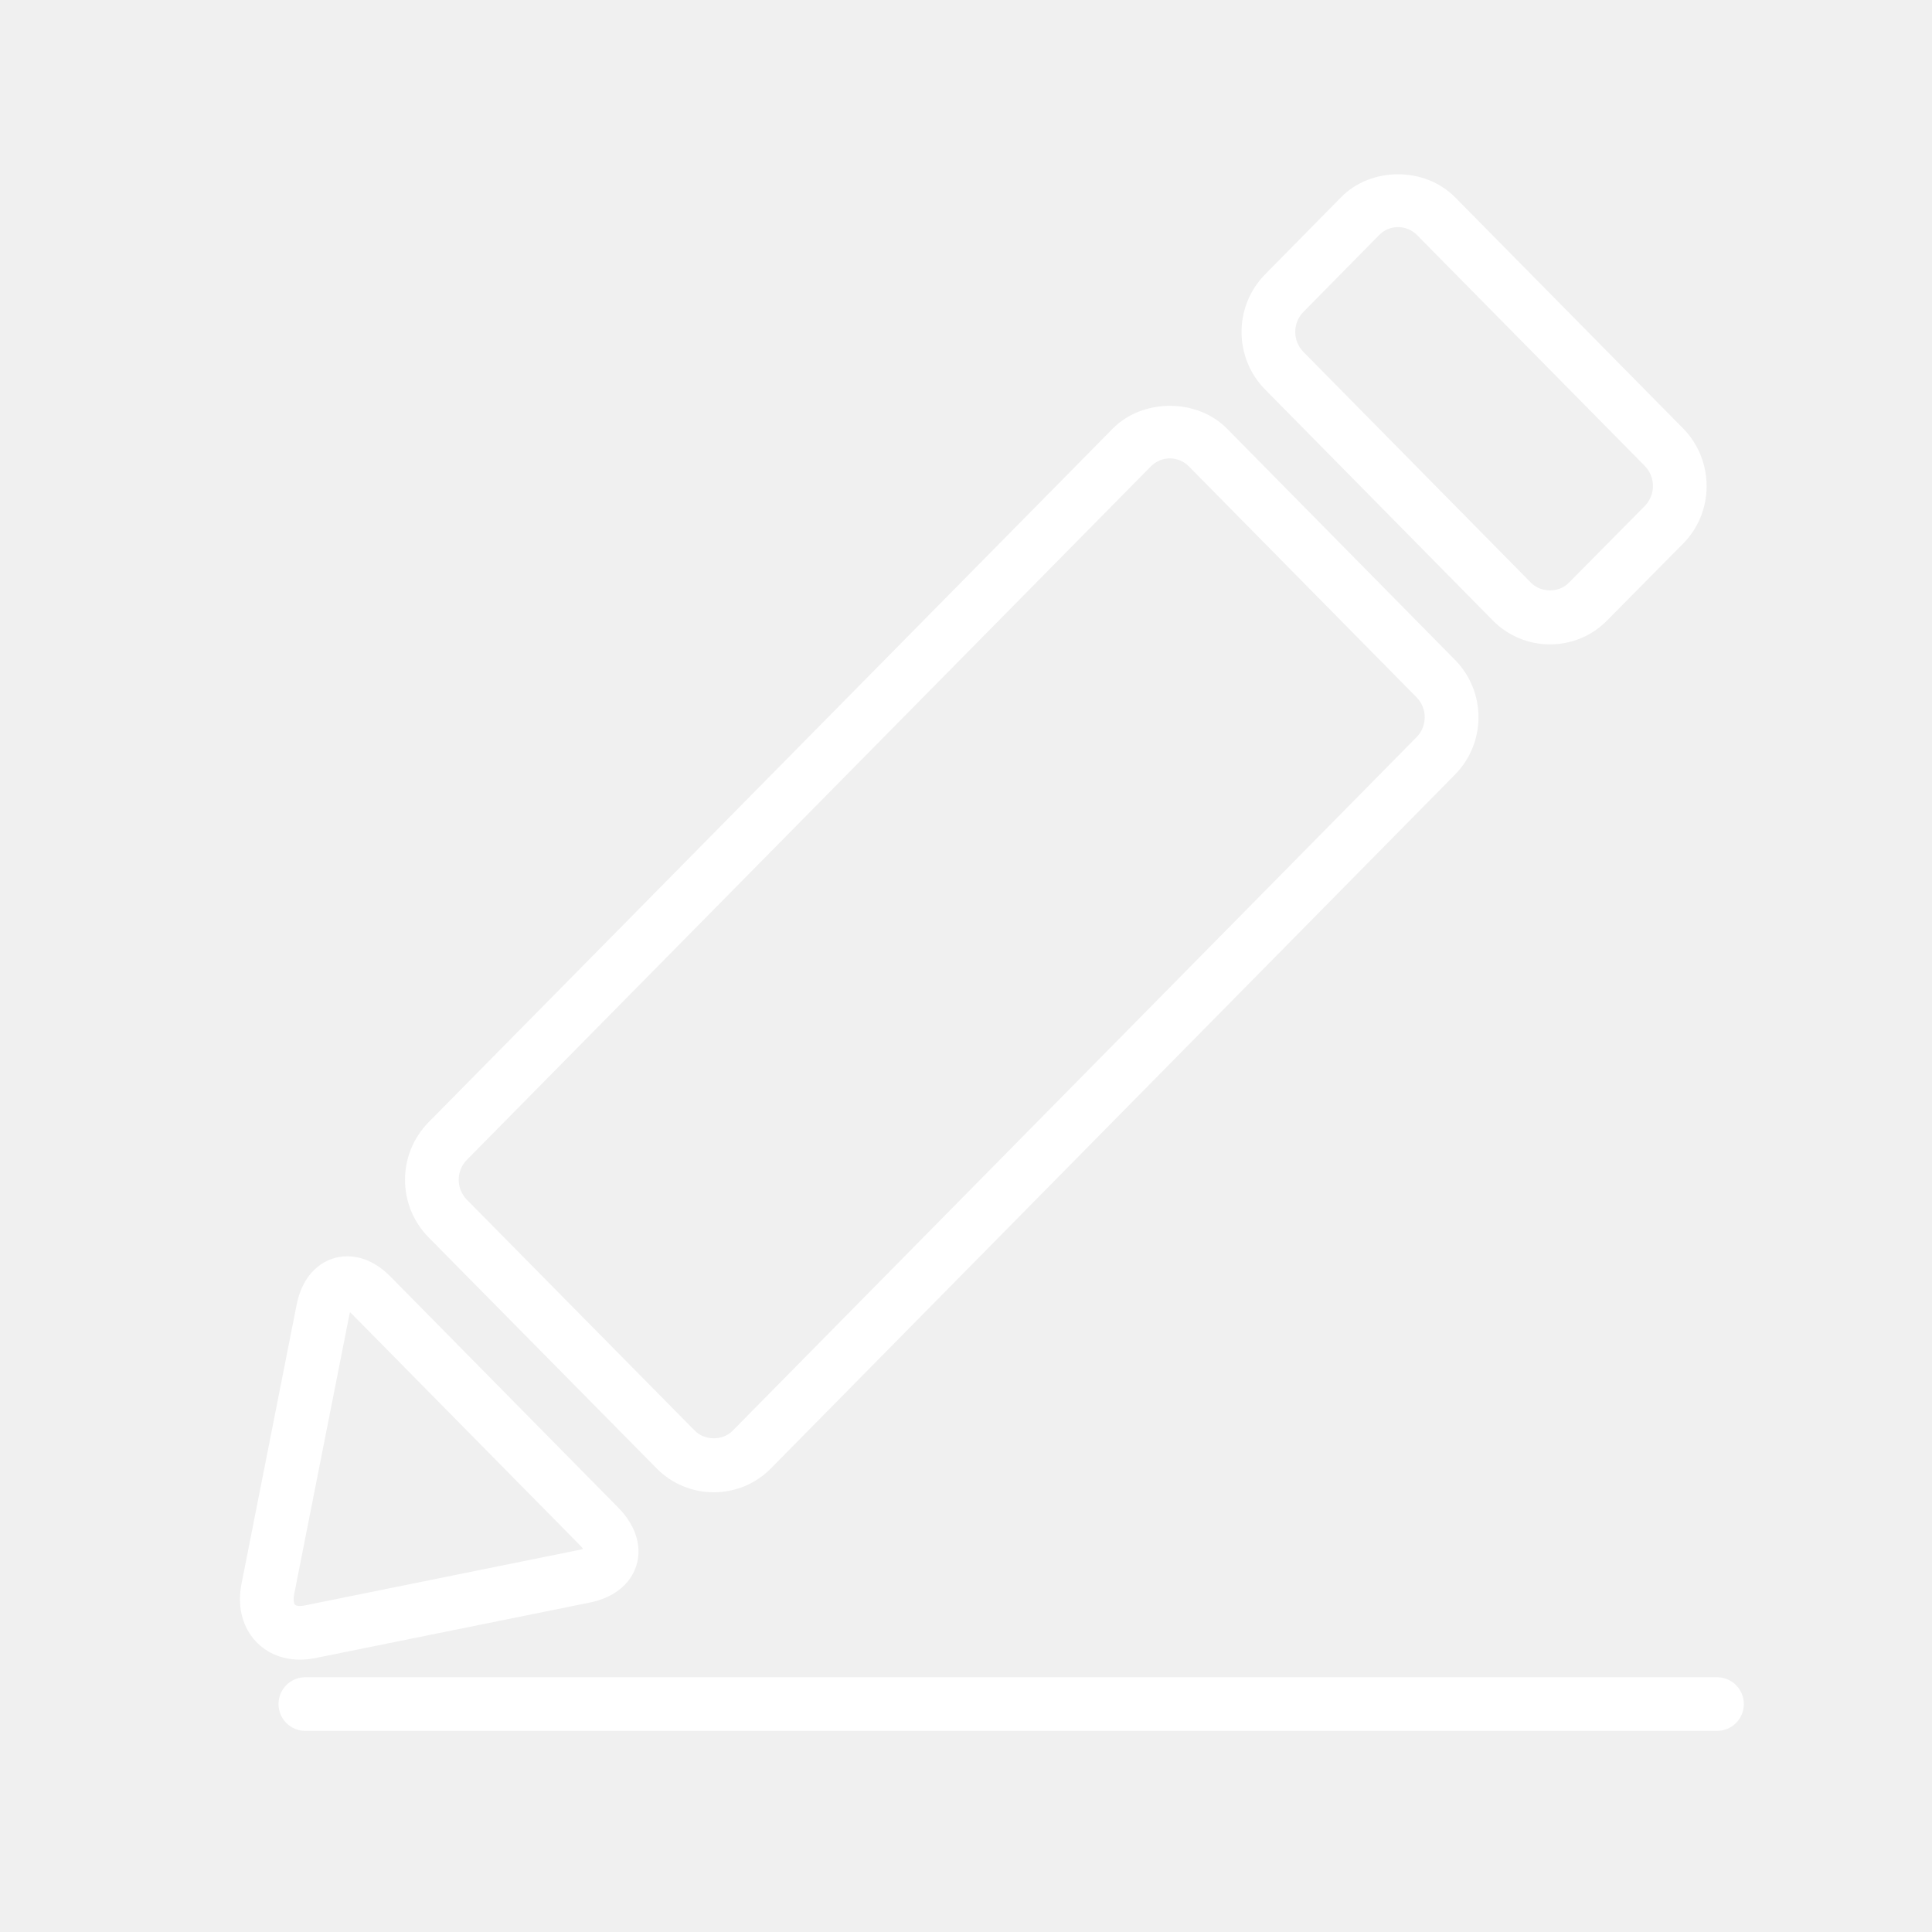
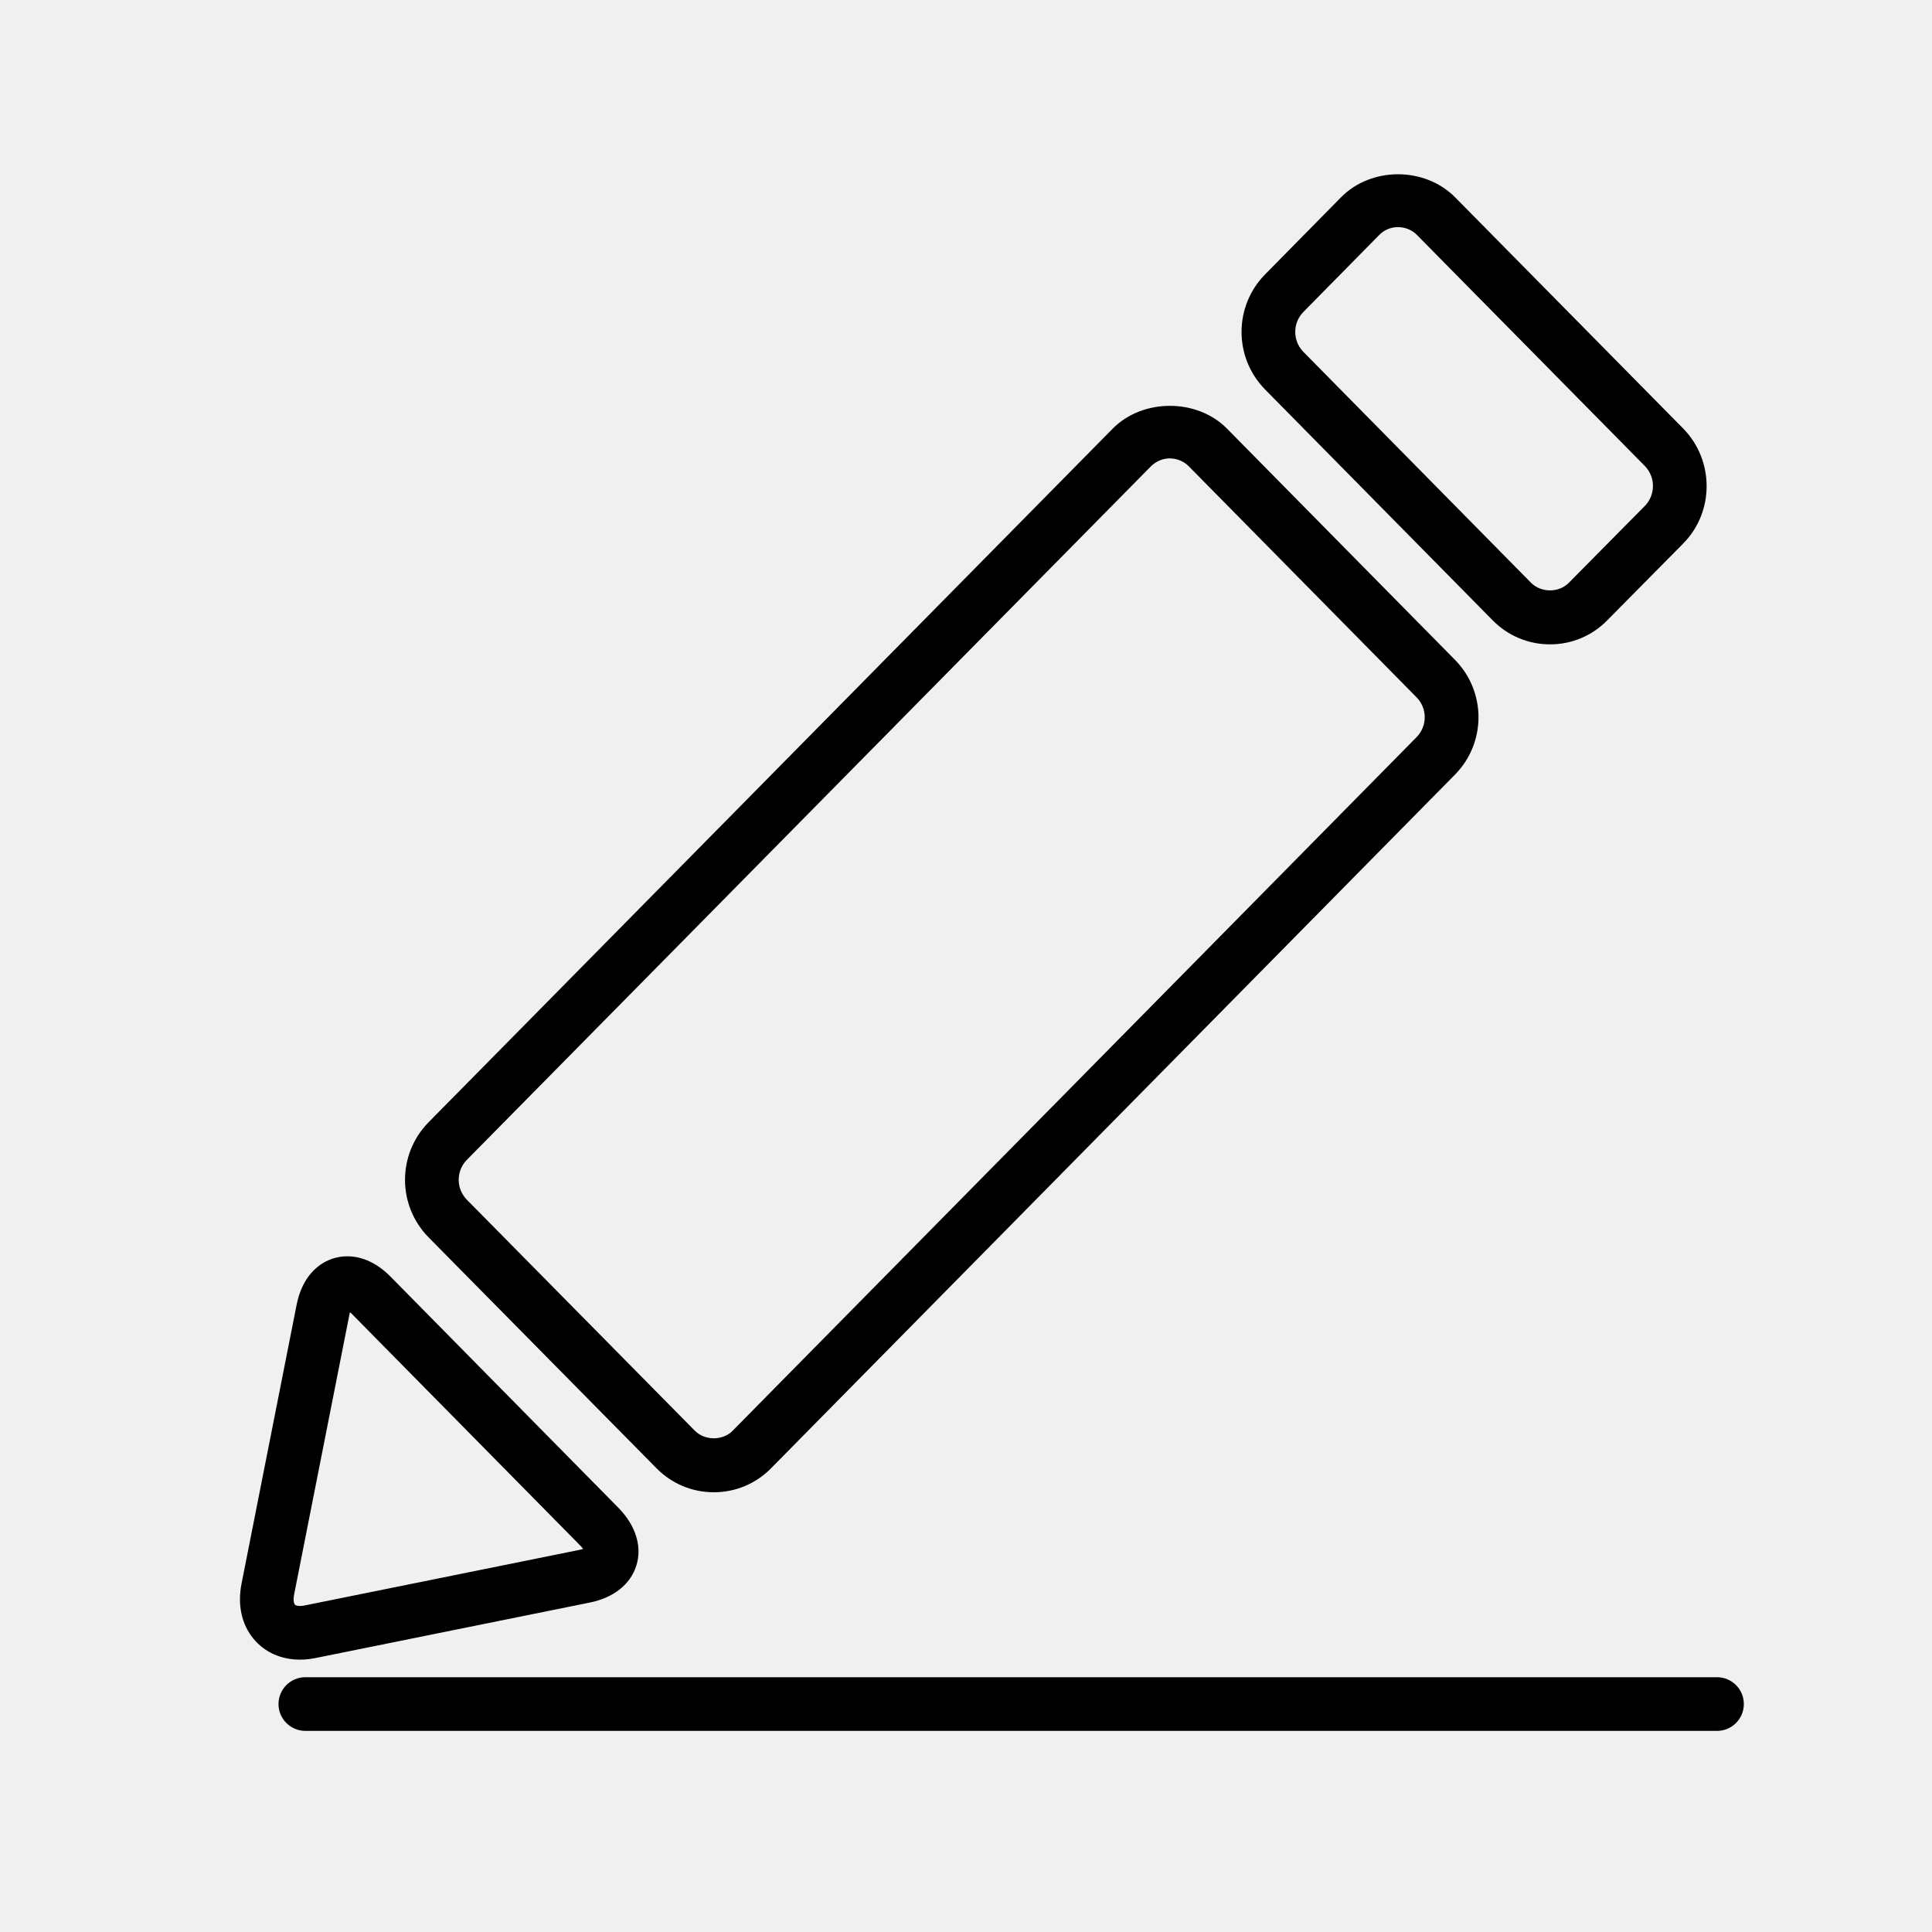
<svg xmlns="http://www.w3.org/2000/svg" class="icon" viewBox="0 0 1024 1024" width="200" height="200">
-   <path d="M910.052 917.404H161.835a14.222 14.222 0 1 1 0-28.444h748.217a14.222 14.222 0 1 1 0 28.444zm-88.505-575.886a42.34 42.34 0 0 1-30.294-12.63L670.436 206.35a43.52 43.52 0 0 1 0-60.828l40.291-40.903c15.986-16.299 44.36-16.356 60.53-.029l120.931 122.596c16.484 16.882 16.47 44.146 0 60.828l-40.42 40.875a42.155 42.155 0 0 1-30.221 12.63zm-80.57-221.141a13.824 13.824 0 0 0-9.955 4.153l-40.32 40.931a15.132 15.132 0 0 0-.014 20.907l120.79 122.51c5.318 5.348 14.72 5.419 20.024.014l40.448-40.888a15.19 15.19 0 0 0-.057-20.921l-120.86-122.525a14.108 14.108 0 0 0-10.055-4.181zm-362.666 670.55a42.382 42.382 0 0 1-30.222-12.587L227.086 655.758a43.506 43.506 0 0 1-.07-60.8L589.78 227.172c15.887-16.1 44.715-16.072 60.544 0l120.847 122.567a43.35 43.35 0 0 1-.057 60.885L408.59 778.297a42.283 42.283 0 0 1-30.279 12.63zm241.75-547.969a14.137 14.137 0 0 0-10.027 4.182L247.282 614.912a15.09 15.09 0 0 0 .057 20.864l120.945 122.539c5.334 5.333 14.763 5.376 20.054-.015l362.581-367.7a15.047 15.047 0 0 0 0-20.893L630.073 247.14a14.137 14.137 0 0 0-10.013-4.182zM159.003 879.644c-10.026 0-18.787-3.94-24.675-11.093-6.258-7.609-8.505-17.92-6.329-29.07l29.17-147.698c3.783-19.115 16.355-25.927 26.908-25.927 5.59 0 14.094 1.877 22.898 10.78l120.903 122.639c9.102 9.33 12.516 20.409 9.43 30.421-3.073 9.956-12.004 17.11-24.534 19.655l-145.621 29.454c-2.845.57-5.575.84-8.15.84zM185.53 695.51a12.97 12.97 0 0 0-.441 1.778l-29.17 147.684c-.64 3.214-.07 4.977.37 5.504.356.44 1.408.725 2.702.725a12.544 12.544 0 0 0 2.532-.284l145.607-29.455a13.696 13.696 0 0 0 1.934-.512 16.555 16.555 0 0 0-1.493-1.749L186.724 696.633c-.427-.455-.84-.81-1.195-1.124z" fill="#fff" />
+   <path d="M910.052 917.404H161.835a14.222 14.222 0 1 1 0-28.444h748.217a14.222 14.222 0 1 1 0 28.444zm-88.505-575.886a42.34 42.34 0 0 1-30.294-12.63L670.436 206.35a43.52 43.52 0 0 1 0-60.828l40.291-40.903c15.986-16.299 44.36-16.356 60.53-.029l120.931 122.596c16.484 16.882 16.47 44.146 0 60.828l-40.42 40.875a42.155 42.155 0 0 1-30.221 12.63zm-80.57-221.141a13.824 13.824 0 0 0-9.955 4.153l-40.32 40.931a15.132 15.132 0 0 0-.014 20.907l120.79 122.51c5.318 5.348 14.72 5.419 20.024.014l40.448-40.888a15.19 15.19 0 0 0-.057-20.921l-120.86-122.525a14.108 14.108 0 0 0-10.055-4.181zm-362.666 670.55a42.382 42.382 0 0 1-30.222-12.587L227.086 655.758a43.506 43.506 0 0 1-.07-60.8L589.78 227.172c15.887-16.1 44.715-16.072 60.544 0l120.847 122.567a43.35 43.35 0 0 1-.057 60.885L408.59 778.297a42.283 42.283 0 0 1-30.279 12.63zm241.75-547.969a14.137 14.137 0 0 0-10.027 4.182L247.282 614.912a15.09 15.09 0 0 0 .057 20.864l120.945 122.539c5.334 5.333 14.763 5.376 20.054-.015l362.581-367.7a15.047 15.047 0 0 0 0-20.893L630.073 247.14a14.137 14.137 0 0 0-10.013-4.182zM159.003 879.644c-10.026 0-18.787-3.94-24.675-11.093-6.258-7.609-8.505-17.92-6.329-29.07l29.17-147.698c3.783-19.115 16.355-25.927 26.908-25.927 5.59 0 14.094 1.877 22.898 10.78l120.903 122.639c9.102 9.33 12.516 20.409 9.43 30.421-3.073 9.956-12.004 17.11-24.534 19.655l-145.621 29.454c-2.845.57-5.575.84-8.15.84zM185.53 695.51a12.97 12.97 0 0 0-.441 1.778l-29.17 147.684c-.64 3.214-.07 4.977.37 5.504.356.44 1.408.725 2.702.725a12.544 12.544 0 0 0 2.532-.284l145.607-29.455a13.696 13.696 0 0 0 1.934-.512 16.555 16.555 0 0 0-1.493-1.749L186.724 696.633c-.427-.455-.84-.81-1.195-1.124z" />
</svg>
